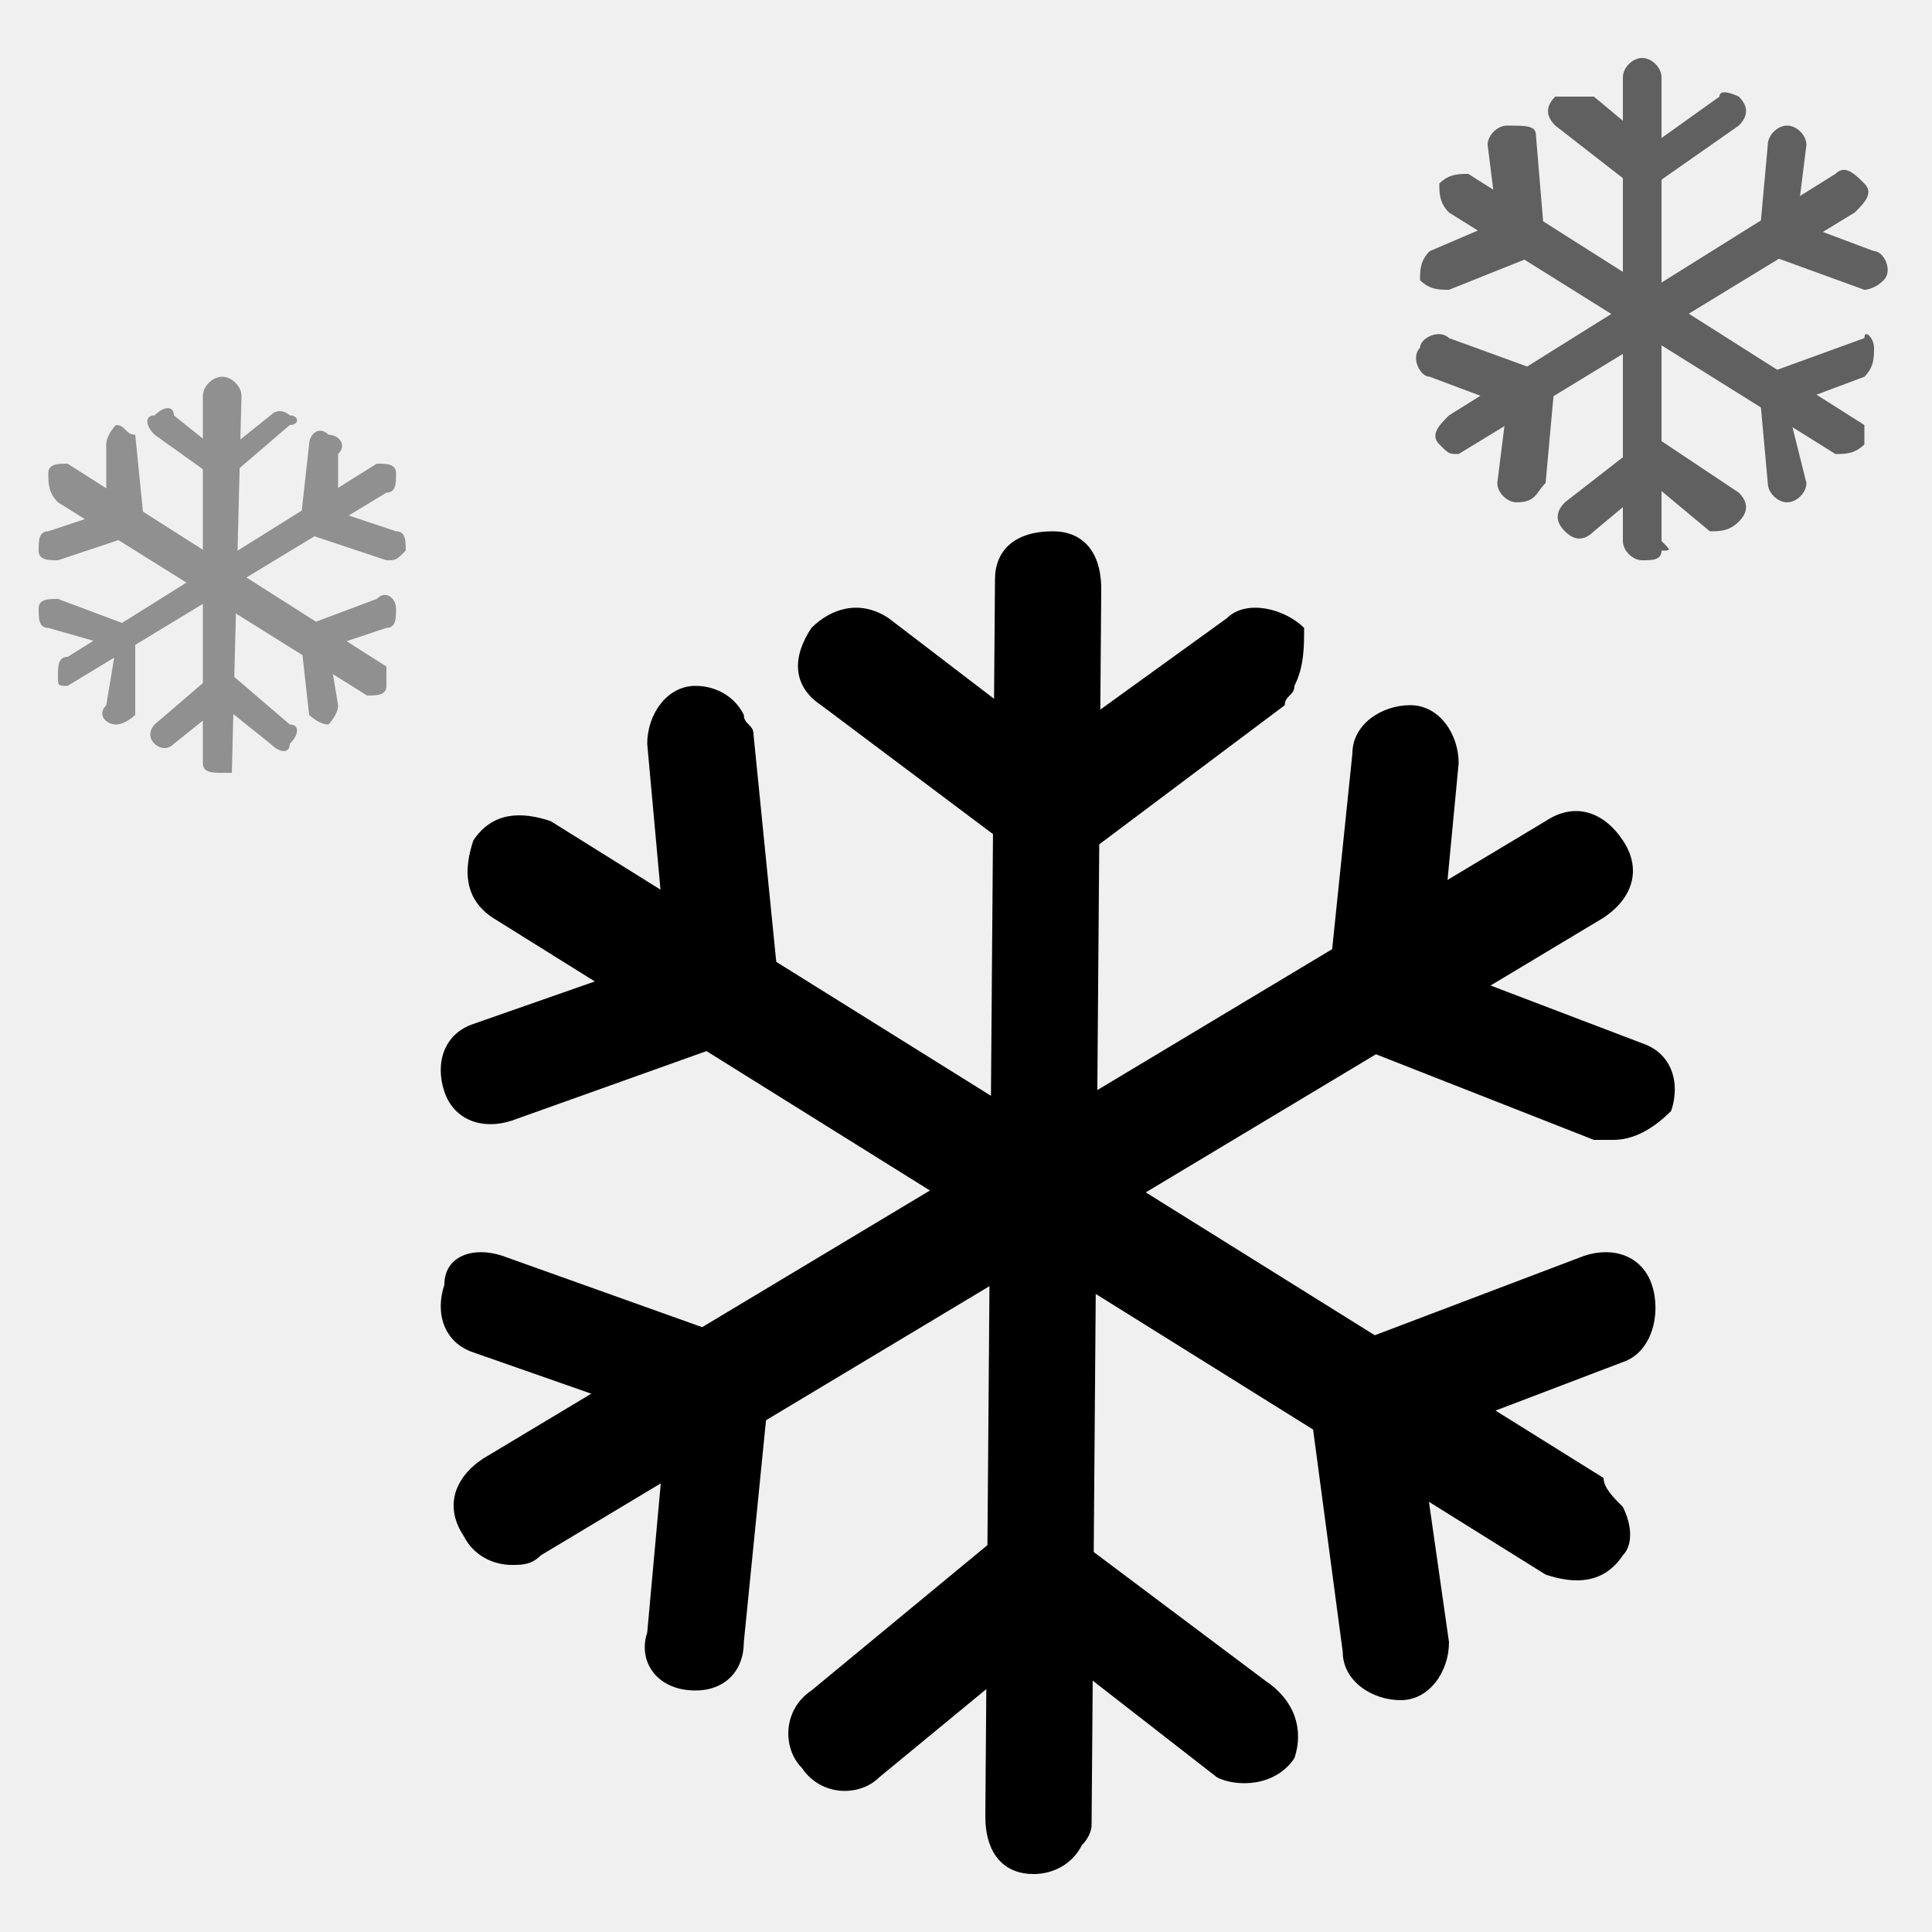
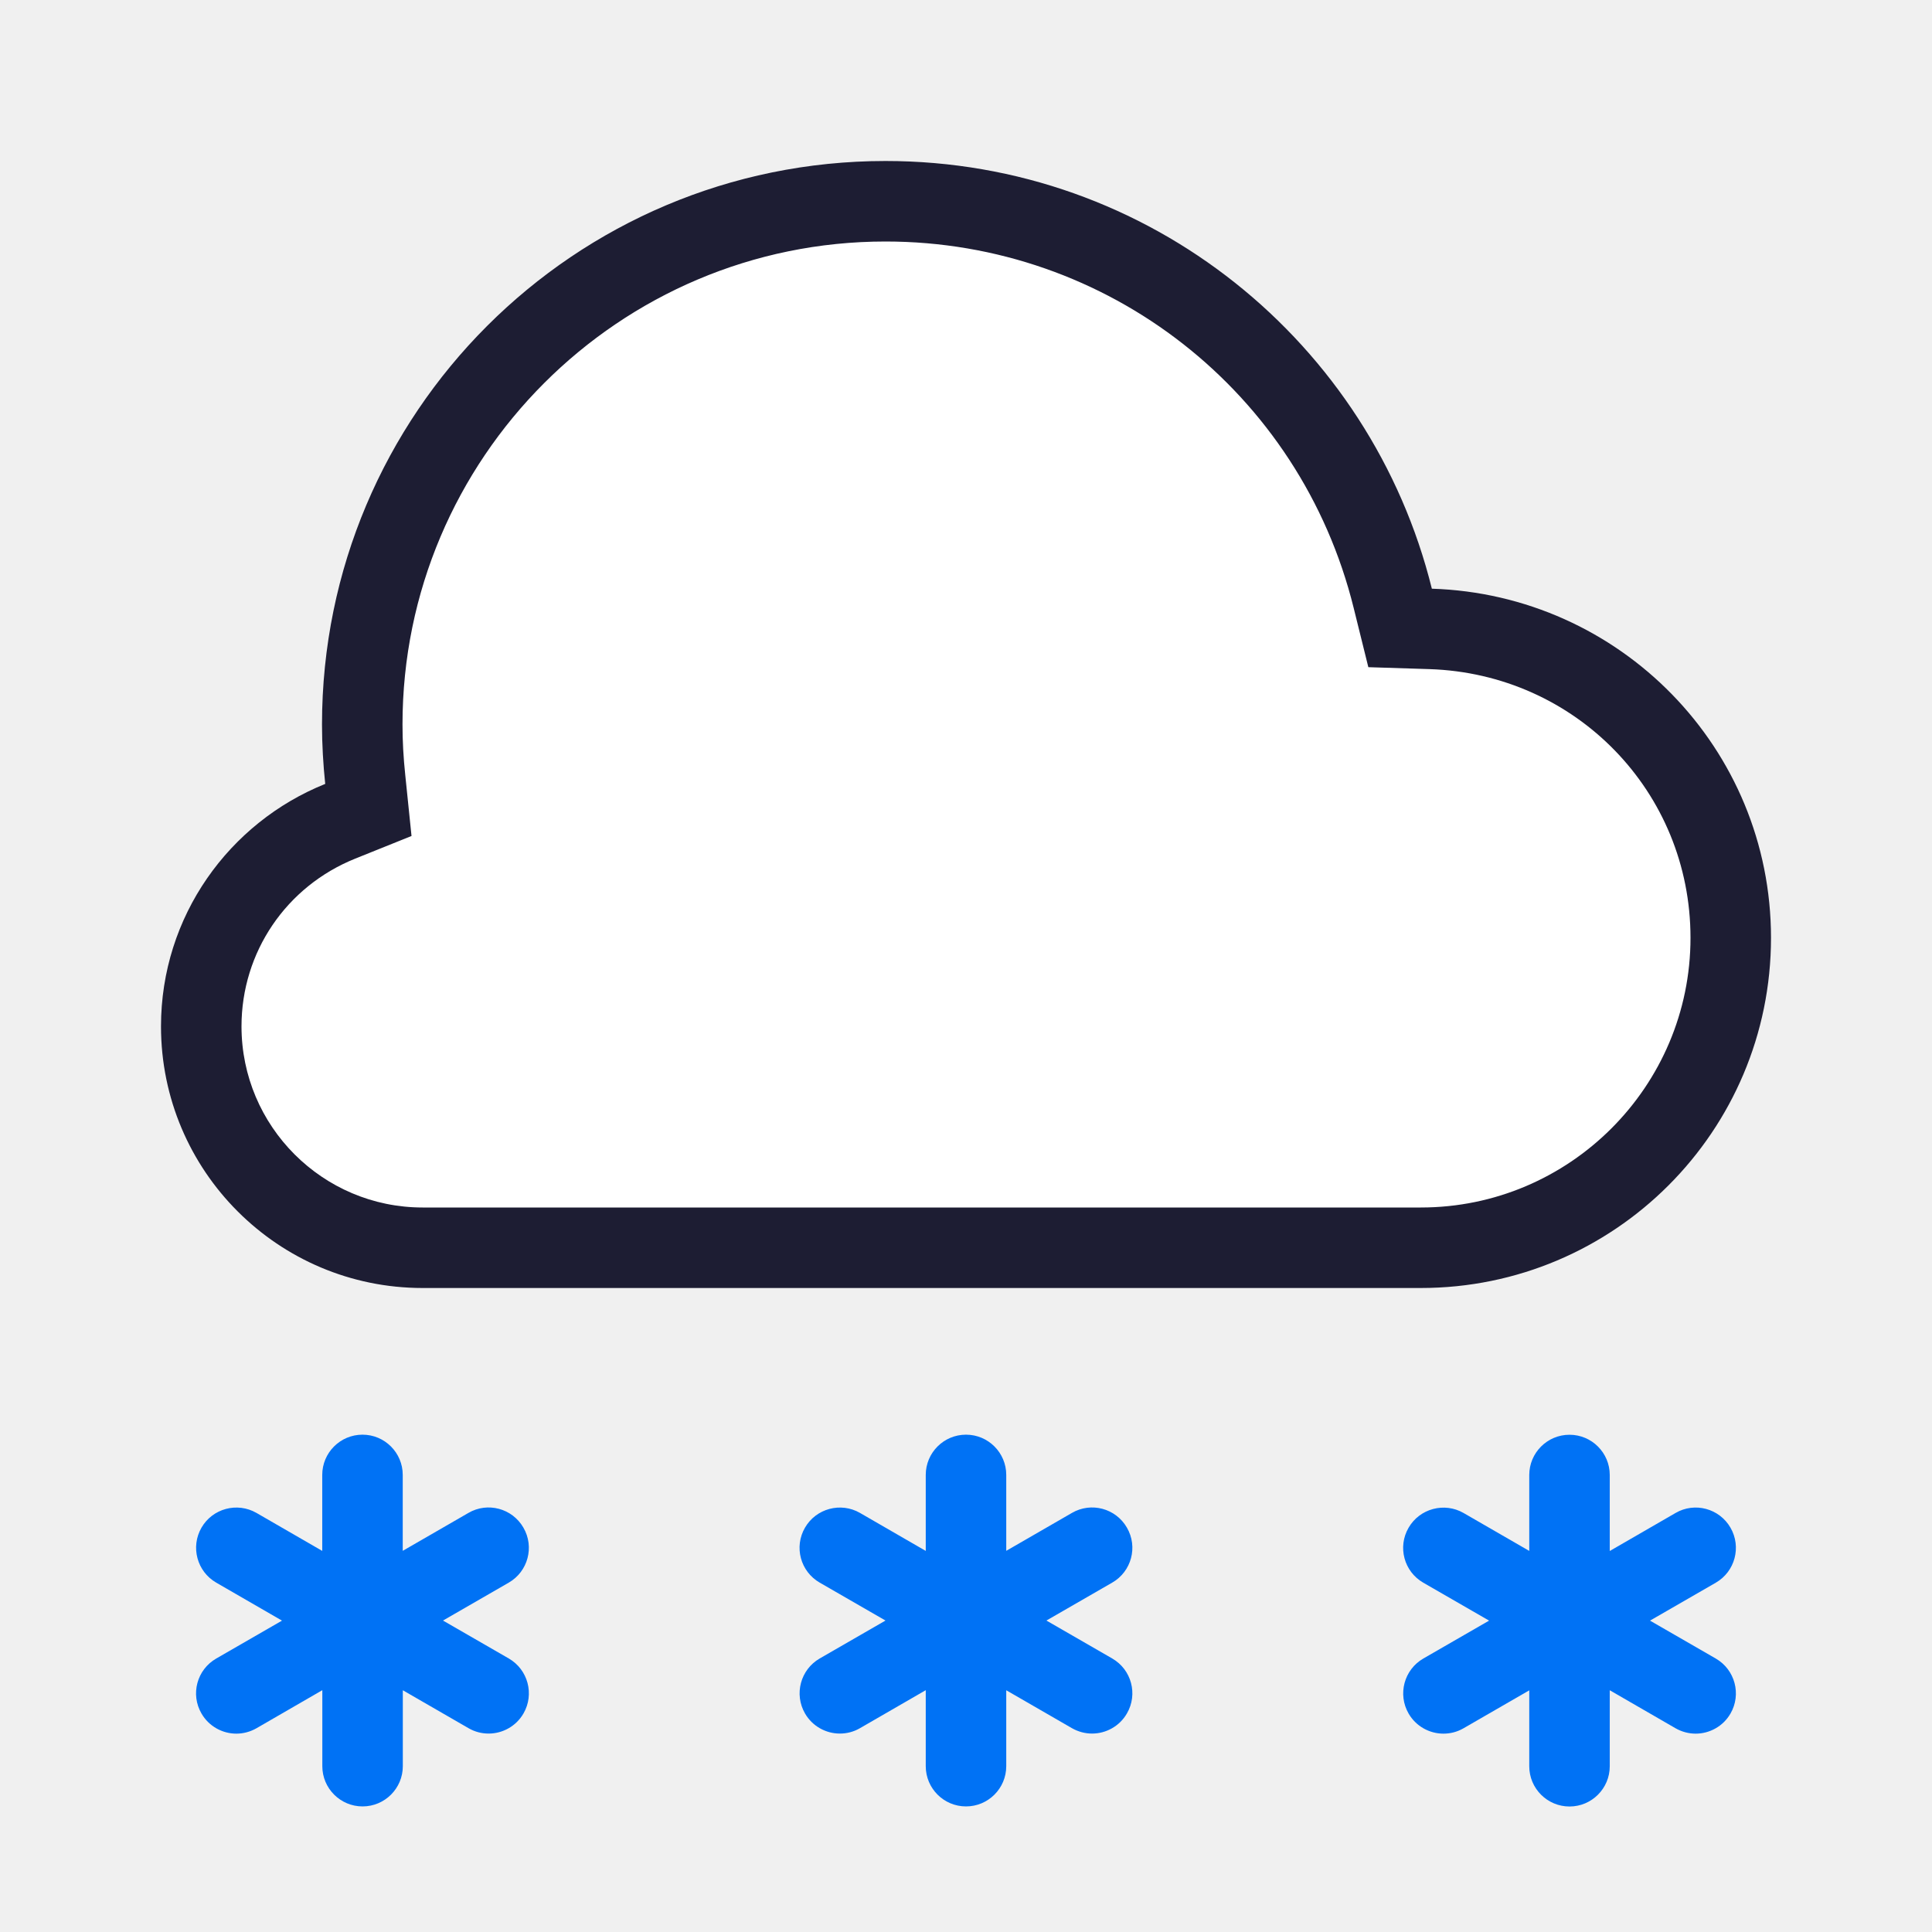
- <svg xmlns="http://www.w3.org/2000/svg" version="1.1" x="0px" y="0px" viewBox="0 0 20 20" style="enable-background:new 0 0 20 20;" xml:space="preserve">
-   <style type="text/css">
- 	.st0{opacity:0.6;}
- 	.st1{opacity:0.4;}
- </style>
+ <svg xmlns="http://www.w3.org/2000/svg" version="1.1" id="snow" x="0px" y="0px" viewBox="0 0 24 24" enable-background="new 0 0 24 24" xml:space="preserve">
+   <rect x="0" y="0" fill="none" width="24" height="24" />
  <g>
-     <path d="M5.3,16.2c-0.2,0-0.4-0.1-0.5-0.3c-0.2-0.3-0.1-0.6,0.2-0.8l11-6.6c0.3-0.2,0.6-0.1,0.8,0.2c0.2,0.3,0.1,0.6-0.2,0.8   l-11,6.6C5.5,16.2,5.4,16.2,5.3,16.2z" />
-     <path d="M7.2,17.5C7.2,17.5,7.2,17.5,7.2,17.5c-0.4,0-0.6-0.3-0.5-0.6l0.2-2.2l-2-0.7c-0.3-0.1-0.4-0.4-0.3-0.7   C4.6,13,4.9,12.9,5.2,13L8,14l-0.3,3C7.7,17.3,7.5,17.5,7.2,17.5z" />
-     <path d="M16.7,11.8c-0.1,0-0.1,0-0.2,0l-2.8-1.1l0.3-2.9c0-0.3,0.3-0.5,0.6-0.5c0.3,0,0.5,0.3,0.5,0.6l-0.2,2.1l2.1,0.8   c0.3,0.1,0.4,0.4,0.3,0.7C17.1,11.7,16.9,11.8,16.7,11.8z" />
-     <g>
-       <path d="M11.2,19.1c-0.1,0.2-0.3,0.3-0.5,0.3c-0.3,0-0.5-0.2-0.5-0.6L10.3,6c0-0.3,0.2-0.5,0.6-0.5c0.3,0,0.5,0.2,0.5,0.6    l-0.1,12.8C11.3,18.9,11.3,19,11.2,19.1z" />
-       <path d="M13.4,18.2C13.3,18.2,13.3,18.2,13.4,18.2c-0.2,0.3-0.6,0.3-0.8,0.2L10.8,17l-1.7,1.4c-0.2,0.2-0.6,0.2-0.8-0.1    c-0.2-0.2-0.2-0.6,0.1-0.8l2.3-1.9l2.4,1.8C13.4,17.6,13.5,17.9,13.4,18.2z" />
-       <path d="M13.4,7.1c0,0.1-0.1,0.1-0.1,0.2l-2.4,1.8L8.5,7.3C8.2,7.1,8.2,6.8,8.4,6.5c0.2-0.2,0.5-0.3,0.8-0.1l1.7,1.3l1.8-1.3    c0.2-0.2,0.6-0.1,0.8,0.1C13.5,6.7,13.5,6.9,13.4,7.1z" />
-       <path d="M16.8,15.6c0.1,0.2,0.1,0.4,0,0.5c-0.2,0.3-0.5,0.3-0.8,0.2L5.1,9.5C4.8,9.3,4.8,9,4.9,8.7c0.2-0.3,0.5-0.3,0.8-0.2    l10.9,6.8C16.6,15.4,16.7,15.5,16.8,15.6z" />
-       <path d="M17.1,13.3C17.1,13.3,17.1,13.3,17.1,13.3c0.1,0.3,0,0.7-0.3,0.8l-2.1,0.8L15,17c0,0.3-0.2,0.6-0.5,0.6    c-0.3,0-0.6-0.2-0.6-0.5l-0.4-3l2.9-1.1C16.7,12.9,17,13,17.1,13.3z" />
-       <path d="M7.7,7.4c0,0.1,0.1,0.1,0.1,0.2l0.3,3l-2.8,1c-0.3,0.1-0.6,0-0.7-0.3c-0.1-0.3,0-0.6,0.3-0.7l2-0.7L6.7,7.7    c0-0.3,0.2-0.6,0.5-0.6C7.4,7.1,7.6,7.2,7.7,7.4z" />
-     </g>
+     <path fill-rule="evenodd" clip-rule="evenodd" fill="#FFFFFF" d="M5.25,15.5c-1.517,0-2.75-1.233-2.75-2.75   c0-1.126,0.678-2.127,1.727-2.548l0.351-0.141l-0.04-0.376C4.514,9.461,4.5,9.232,4.5,9c0-3.584,2.916-6.5,6.5-6.5   c2.991,0,5.583,2.029,6.302,4.933l0.091,0.368l0.379,0.012C19.862,7.879,21.5,9.565,21.5,11.65   c0,2.123-1.728,3.85-3.851,3.85H5.25z" />
+     <path fill="#1D1D33" d="M11,3c2.761,0,5.153,1.872,5.816,4.553l0.182,0.735l0.757,0.024   c1.819,0.058,3.245,1.524,3.245,3.338c0,1.847-1.503,3.35-3.35,3.35h-12.4c-1.241,0-2.25-1.009-2.25-2.25   c0-0.921,0.555-1.739,1.413-2.084l0.699-0.281L5.035,9.635C5.011,9.409,5,9.202,5,9   C5,5.692,7.691,3,11,3 M11,2c-3.866,0-7,3.133-7,7c0,0.25,0.015,0.496,0.04,0.738   c-1.194,0.48-2.04,1.645-2.04,3.012c0,1.794,1.455,3.25,3.25,3.25h12.4c2.403,0,4.35-1.948,4.35-4.35   c0-2.356-1.875-4.263-4.213-4.337C17.032,4.263,14.284,2,11,2L11,2z" />
  </g>
-   <g class="st0">
-     <path d="M15.1,4.7c-0.1,0-0.1,0-0.2-0.1c-0.1-0.1,0-0.2,0.1-0.3L19,1.8c0.1-0.1,0.2,0,0.3,0.1c0.1,0.1,0,0.2-0.1,0.3l-4.1,2.5   C15.1,4.7,15.1,4.7,15.1,4.7z" />
-     <path d="M15.7,5.2C15.7,5.2,15.7,5.2,15.7,5.2c-0.1,0-0.2-0.1-0.2-0.2l0.1-0.8l-0.8-0.3c-0.1,0-0.2-0.2-0.1-0.3   c0-0.1,0.2-0.2,0.3-0.1l1.1,0.4L16,5C15.9,5.1,15.9,5.2,15.7,5.2z" />
-     <path d="M19.3,3C19.2,3,19.2,3,19.3,3l-1.1-0.4l0.1-1.1c0-0.1,0.1-0.2,0.2-0.2c0.1,0,0.2,0.1,0.2,0.2l-0.1,0.8l0.8,0.3   c0.1,0,0.2,0.2,0.1,0.3C19.4,3,19.3,3,19.3,3z" />
-     <g>
-       <path d="M17.2,5.7c0,0.1-0.1,0.1-0.2,0.1c-0.1,0-0.2-0.1-0.2-0.2l0-4.8c0-0.1,0.1-0.2,0.2-0.2c0.1,0,0.2,0.1,0.2,0.2l0,4.8    C17.3,5.7,17.3,5.7,17.2,5.7z" />
-       <path d="M18,5.4C18,5.4,18,5.4,18,5.4c-0.1,0.1-0.2,0.1-0.3,0.1L17.1,5l-0.6,0.5c-0.1,0.1-0.2,0.1-0.3,0c-0.1-0.1-0.1-0.2,0-0.3    l0.9-0.7L18,5.1C18.1,5.2,18.1,5.3,18,5.4z" />
-       <path d="M18,1.3C18,1.3,18,1.3,18,1.3l-1,0.7l-0.9-0.7c-0.1-0.1-0.1-0.2,0-0.3C16.3,1,16.4,1,16.5,1l0.6,0.5L17.8,1    C17.8,0.9,18,1,18,1C18.1,1.1,18.1,1.2,18,1.3z" />
-       <path d="M19.3,4.4c0,0.1,0,0.1,0,0.2c-0.1,0.1-0.2,0.1-0.3,0.1l-4-2.5c-0.1-0.1-0.1-0.2-0.1-0.3c0.1-0.1,0.2-0.1,0.3-0.1L19.3,4.4    C19.3,4.4,19.3,4.4,19.3,4.4z" />
-       <path d="M19.4,3.6C19.4,3.6,19.4,3.6,19.4,3.6c0,0.1,0,0.2-0.1,0.3l-0.8,0.3L18.7,5c0,0.1-0.1,0.2-0.2,0.2c-0.1,0-0.2-0.1-0.2-0.2    l-0.1-1.1l1.1-0.4C19.3,3.4,19.4,3.5,19.4,3.6z" />
-       <path d="M15.9,1.4C15.9,1.4,16,1.5,15.9,1.4l0.1,1.2L15,3c-0.1,0-0.2,0-0.3-0.1c0-0.1,0-0.2,0.1-0.3l0.7-0.3l-0.1-0.8    c0-0.1,0.1-0.2,0.2-0.2C15.8,1.3,15.9,1.3,15.9,1.4z" />
-     </g>
-   </g>
-   <g class="st1">
-     <path d="M0.7,7.1c-0.1,0-0.1,0-0.1-0.1c0-0.1,0-0.2,0.1-0.2l3.2-2c0.1,0,0.2,0,0.2,0.1c0,0.1,0,0.2-0.1,0.2L0.7,7.1   C0.7,7.1,0.7,7.1,0.7,7.1z" />
-     <path d="M1.2,7.5C1.2,7.5,1.2,7.5,1.2,7.5C1.1,7.5,1,7.4,1.1,7.3l0.1-0.6L0.5,6.5c-0.1,0-0.1-0.1-0.1-0.2c0-0.1,0.1-0.1,0.2-0.1   l0.8,0.3L1.4,7.4C1.4,7.4,1.3,7.5,1.2,7.5z" />
-     <path d="M4,5.8C4,5.8,4,5.8,4,5.8L3.1,5.5l0.1-0.9c0-0.1,0.1-0.2,0.2-0.1c0.1,0,0.2,0.1,0.1,0.2L3.5,5.3l0.6,0.2   c0.1,0,0.1,0.1,0.1,0.2C4.1,5.8,4.1,5.8,4,5.8z" />
-     <g>
-       <path d="M2.4,8C2.4,8,2.3,8,2.3,8C2.2,8,2.1,8,2.1,7.9l0-3.8c0-0.1,0.1-0.2,0.2-0.2c0.1,0,0.2,0.1,0.2,0.2L2.4,8    C2.4,7.9,2.4,7.9,2.4,8z" />
-       <path d="M3,7.7C3,7.7,3,7.7,3,7.7C3,7.8,2.9,7.8,2.8,7.7L2.3,7.3L1.8,7.7c-0.1,0.1-0.2,0-0.2,0c-0.1-0.1,0-0.2,0-0.2l0.7-0.6    L3,7.5C3.1,7.5,3.1,7.6,3,7.7z" />
-       <path d="M3,4.4C3,4.4,3,4.5,3,4.4L2.3,5L1.6,4.5c-0.1-0.1-0.1-0.2,0-0.2c0.1-0.1,0.2-0.1,0.2,0l0.5,0.4l0.5-0.4    c0.1-0.1,0.2,0,0.2,0C3.1,4.3,3.1,4.4,3,4.4z" />
-       <path d="M4,6.9c0,0,0,0.1,0,0.2c0,0.1-0.1,0.1-0.2,0.1l-3.2-2C0.5,5.1,0.5,5,0.5,4.9c0-0.1,0.1-0.1,0.2-0.1L4,6.9    C4,6.9,4,6.9,4,6.9z" />
-       <path d="M4.1,6.3C4.1,6.3,4.1,6.3,4.1,6.3c0,0.1,0,0.2-0.1,0.2L3.4,6.7l0.1,0.6c0,0.1-0.1,0.2-0.1,0.2c-0.1,0-0.2-0.1-0.2-0.1    L3.1,6.5l0.8-0.3C4,6.1,4.1,6.2,4.1,6.3z" />
-       <path d="M1.4,4.5C1.4,4.5,1.4,4.6,1.4,4.5l0.1,1L0.6,5.8c-0.1,0-0.2,0-0.2-0.1c0-0.1,0-0.2,0.1-0.2l0.6-0.2L1.1,4.6    c0-0.1,0.1-0.2,0.1-0.2C1.3,4.4,1.3,4.5,1.4,4.5z" />
-     </g>
-   </g>
+   <path fill="#0072F5" d="M6.32,19.66l-0.817,0.471l0.817,0.471c0.239,0.138,0.321,0.444,0.183,0.683  c-0.092,0.16-0.261,0.25-0.433,0.25c-0.085,0-0.171-0.021-0.25-0.067l-0.816-0.471v0.943c0,0.276-0.224,0.5-0.5,0.5  s-0.5-0.224-0.5-0.5v-0.944L3.186,21.469c-0.079,0.045-0.165,0.067-0.25,0.067c-0.172,0-0.341-0.09-0.433-0.25  c-0.139-0.239-0.057-0.545,0.183-0.683l0.817-0.471L2.686,19.66c-0.239-0.138-0.321-0.444-0.183-0.683  c0.138-0.239,0.444-0.32,0.683-0.183l0.817,0.472v-0.944c0-0.276,0.224-0.5,0.5-0.5s0.5,0.224,0.5,0.5v0.943  l0.816-0.471c0.238-0.139,0.545-0.057,0.683,0.183C6.641,19.216,6.559,19.522,6.32,19.66z M21.314,20.603  l-0.817-0.471l0.817-0.471c0.239-0.138,0.321-0.444,0.183-0.683c-0.138-0.24-0.445-0.322-0.683-0.183  l-0.817,0.472v-0.944c0-0.276-0.224-0.5-0.5-0.5s-0.5,0.224-0.5,0.5v0.943l-0.816-0.471  c-0.238-0.137-0.545-0.056-0.683,0.183c-0.139,0.239-0.057,0.545,0.183,0.683l0.817,0.471l-0.817,0.471  c-0.239,0.138-0.321,0.444-0.183,0.683c0.092,0.16,0.261,0.25,0.433,0.25c0.085,0,0.171-0.021,0.25-0.067  l0.816-0.471v0.943c0,0.276,0.224,0.5,0.5,0.5s0.5-0.224,0.5-0.5v-0.944l0.817,0.472  c0.079,0.045,0.165,0.067,0.25,0.067c0.172,0,0.341-0.09,0.433-0.25C21.635,21.047,21.553,20.741,21.314,20.603z   M13.999,18.977c-0.138-0.24-0.444-0.322-0.683-0.183l-0.816,0.471v-0.943c0-0.276-0.224-0.5-0.5-0.5  s-0.5,0.224-0.5,0.5v0.944l-0.817-0.472c-0.238-0.137-0.545-0.056-0.683,0.183  c-0.139,0.239-0.057,0.545,0.183,0.683l0.817,0.471l-0.817,0.471c-0.239,0.138-0.321,0.444-0.183,0.683  c0.092,0.16,0.261,0.25,0.433,0.25c0.085,0,0.171-0.021,0.25-0.067l0.817-0.472v0.944c0,0.276,0.224,0.5,0.5,0.5  s0.5-0.224,0.5-0.5v-0.943l0.816,0.471c0.079,0.045,0.165,0.067,0.25,0.067c0.172,0,0.341-0.09,0.433-0.25  c0.139-0.239,0.057-0.545-0.183-0.683l-0.817-0.471l0.817-0.471C14.056,19.522,14.138,19.216,13.999,18.977z" />
</svg>
